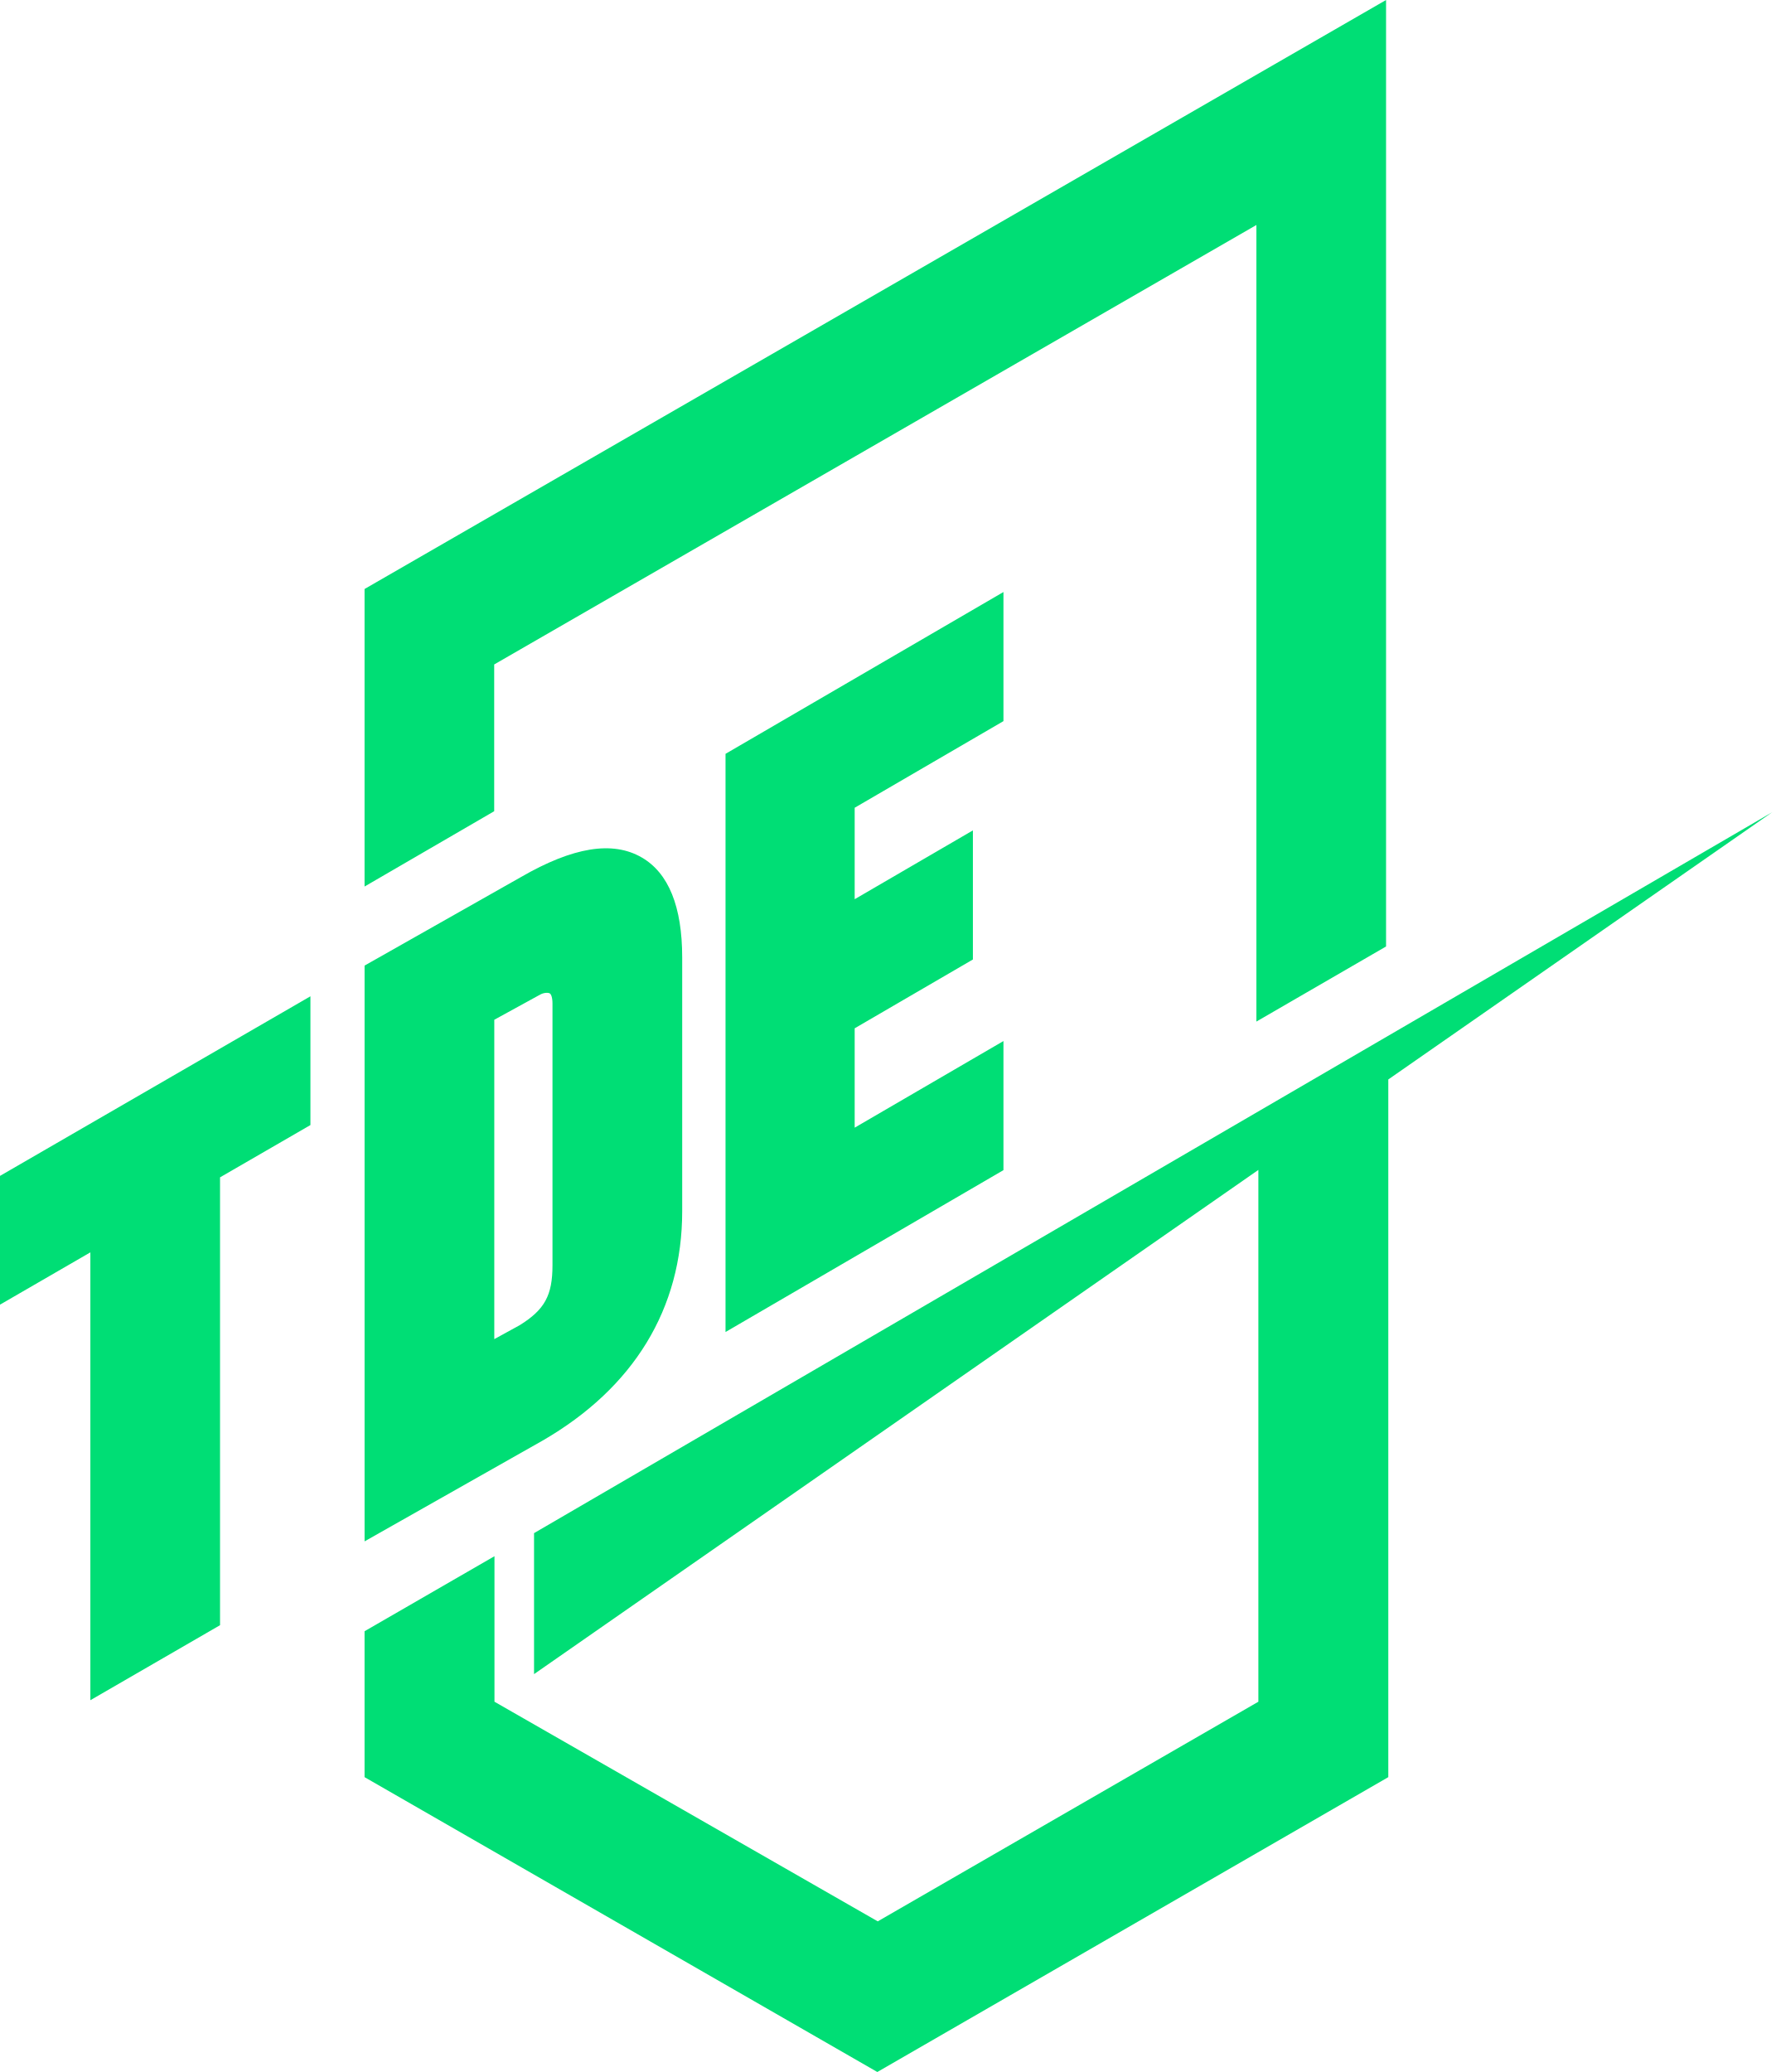
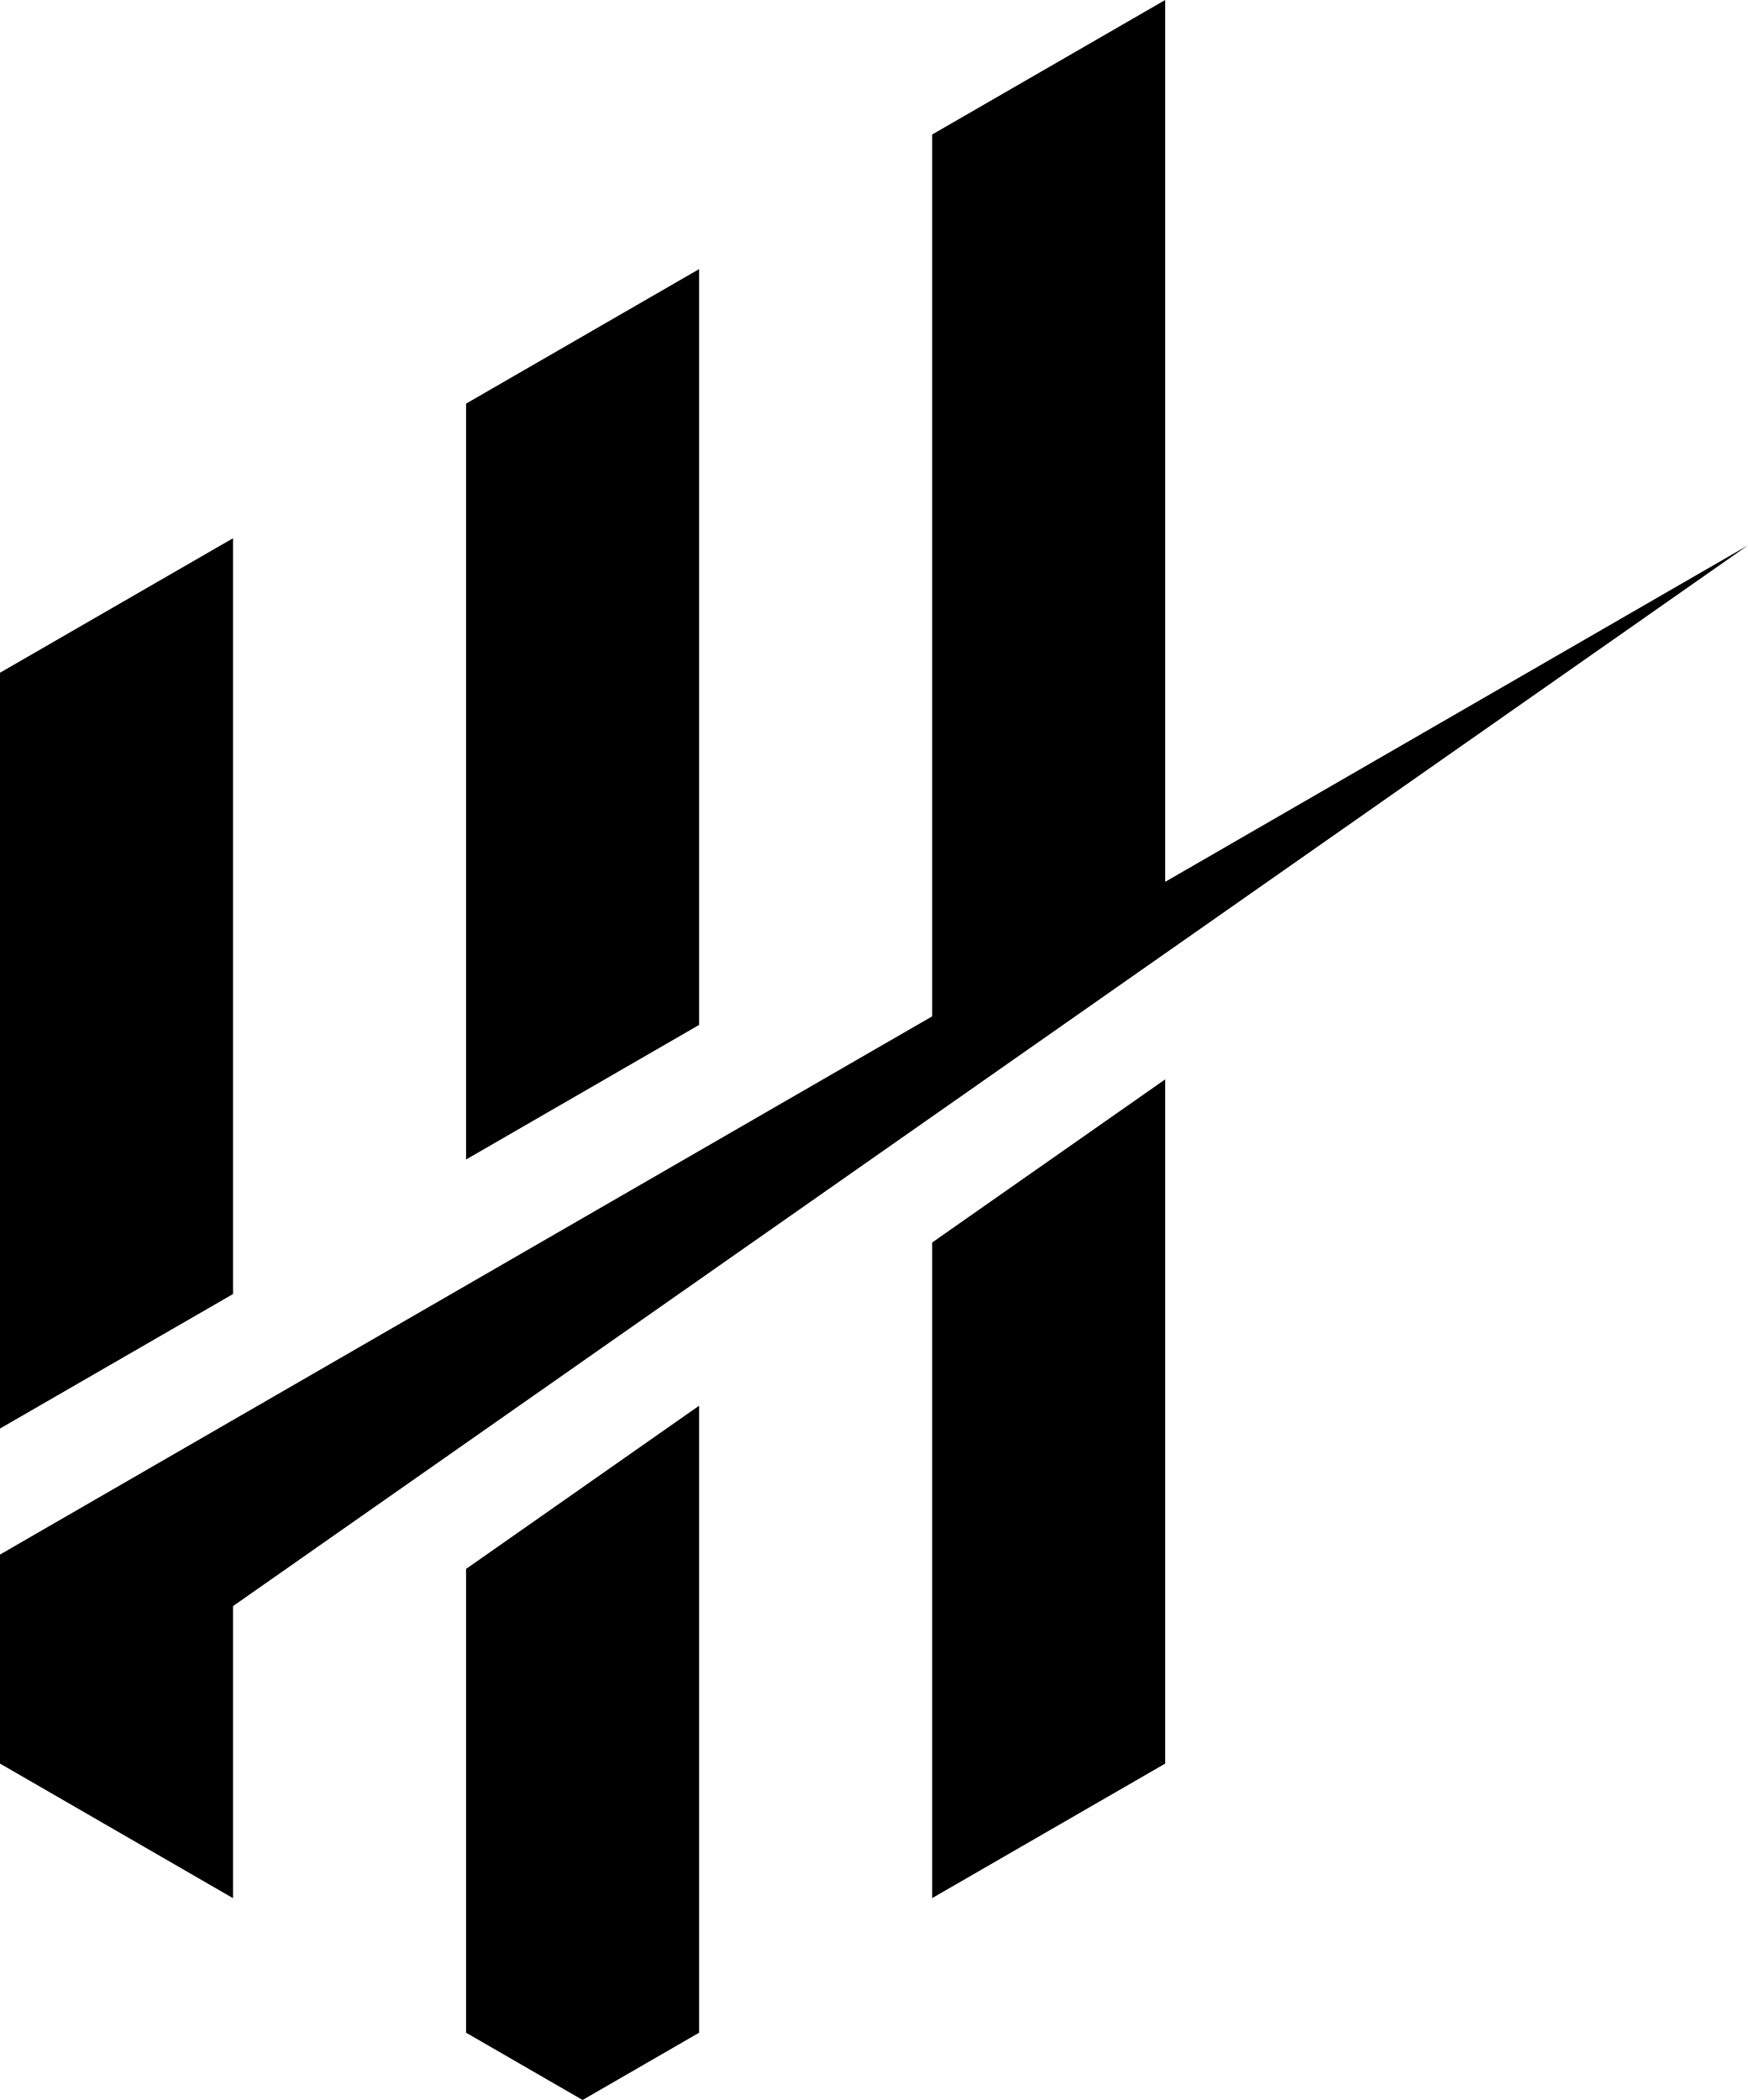
- <svg xmlns="http://www.w3.org/2000/svg" width="96px" height="112px" viewBox="0 0 96 112" version="1.1">
-   <g stroke="none" stroke-width="1" fill-rule="evenodd" fill="#00DE75">
-     <path d="M28.869,82.872 L95.804,43.902 L75.048,58.349 L75.048,96.062 L47.426,112 L19.707,96.062 L19.707,88.175 L26.73,84.119 L26.73,91.985 L47.449,103.857 L68.024,91.985 L68.024,63.239 L28.869,90.493 L28.869,82.872 Z M0,63.562 L16.781,53.854 L16.781,60.814 L11.895,63.64 L11.895,87.848 L4.885,91.903 L4.885,67.695 L0,70.522 L0,63.562 Z M74.927,0 L74.927,51.161 L67.918,55.22 L67.918,12.162 L26.715,35.917 L26.715,43.85 L19.707,47.921 L19.707,31.838 L74.927,0 Z M54.244,38.98 L46.202,43.662 L46.202,48.606 L52.593,44.886 L52.593,51.864 L46.202,55.584 L46.202,60.955 L54.244,56.273 L54.244,63.251 L39.22,72.001 L39.22,40.748 L54.244,32.001 L54.244,38.98 Z M28.163,47.408 C30.974,45.786 33.111,45.435 34.688,46.348 C36.141,47.186 36.878,49.006 36.878,51.756 L36.878,65.478 C36.878,70.733 34.266,75.02 29.323,77.875 L19.708,83.317 L19.708,52.194 L28.163,47.408 Z M29.866,54.244 C29.866,53.927 29.794,53.742 29.724,53.7 C29.631,53.645 29.402,53.653 29.211,53.756 L26.72,55.122 L26.72,72.385 L28.092,71.633 C29.439,70.795 29.866,70.03 29.866,68.392 L29.866,54.244 Z" />
+ <svg xmlns="http://www.w3.org/2000/svg" viewBox="0 0 220.5 264.93" id="tde-logo">
+   <g id="Laag_2" data-name="Laag 2">
+     <g id="Laag_1-2" data-name="Laag 1">
+       <polygon points="58.8 256.44 73.5 264.93 88.2 256.44 88.2 177.34 58.8 197.93 58.8 256.44" />
+       <polygon points="88.2 33.95 58.8 50.92 58.8 146.28 88.2 129.3 88.2 33.95" />
+       <polygon points="29.4 67.9 0 84.87 0 180.22 29.4 163.25 29.4 67.9" />
+       <polygon points="117.6 239.46 147 222.49 147 136.17 117.6 156.75 117.6 239.46" />
+       <polygon points="29.4 202.62 220.5 68.81 147 111.25 147 0 117.6 16.97 117.6 128.22 10.7 189.94 0 196.12 0 222.49 0 222.49 0 222.49 0.37 222.7 29.4 239.47 29.4 202.62" />
+     </g>
  </g>
</svg>
